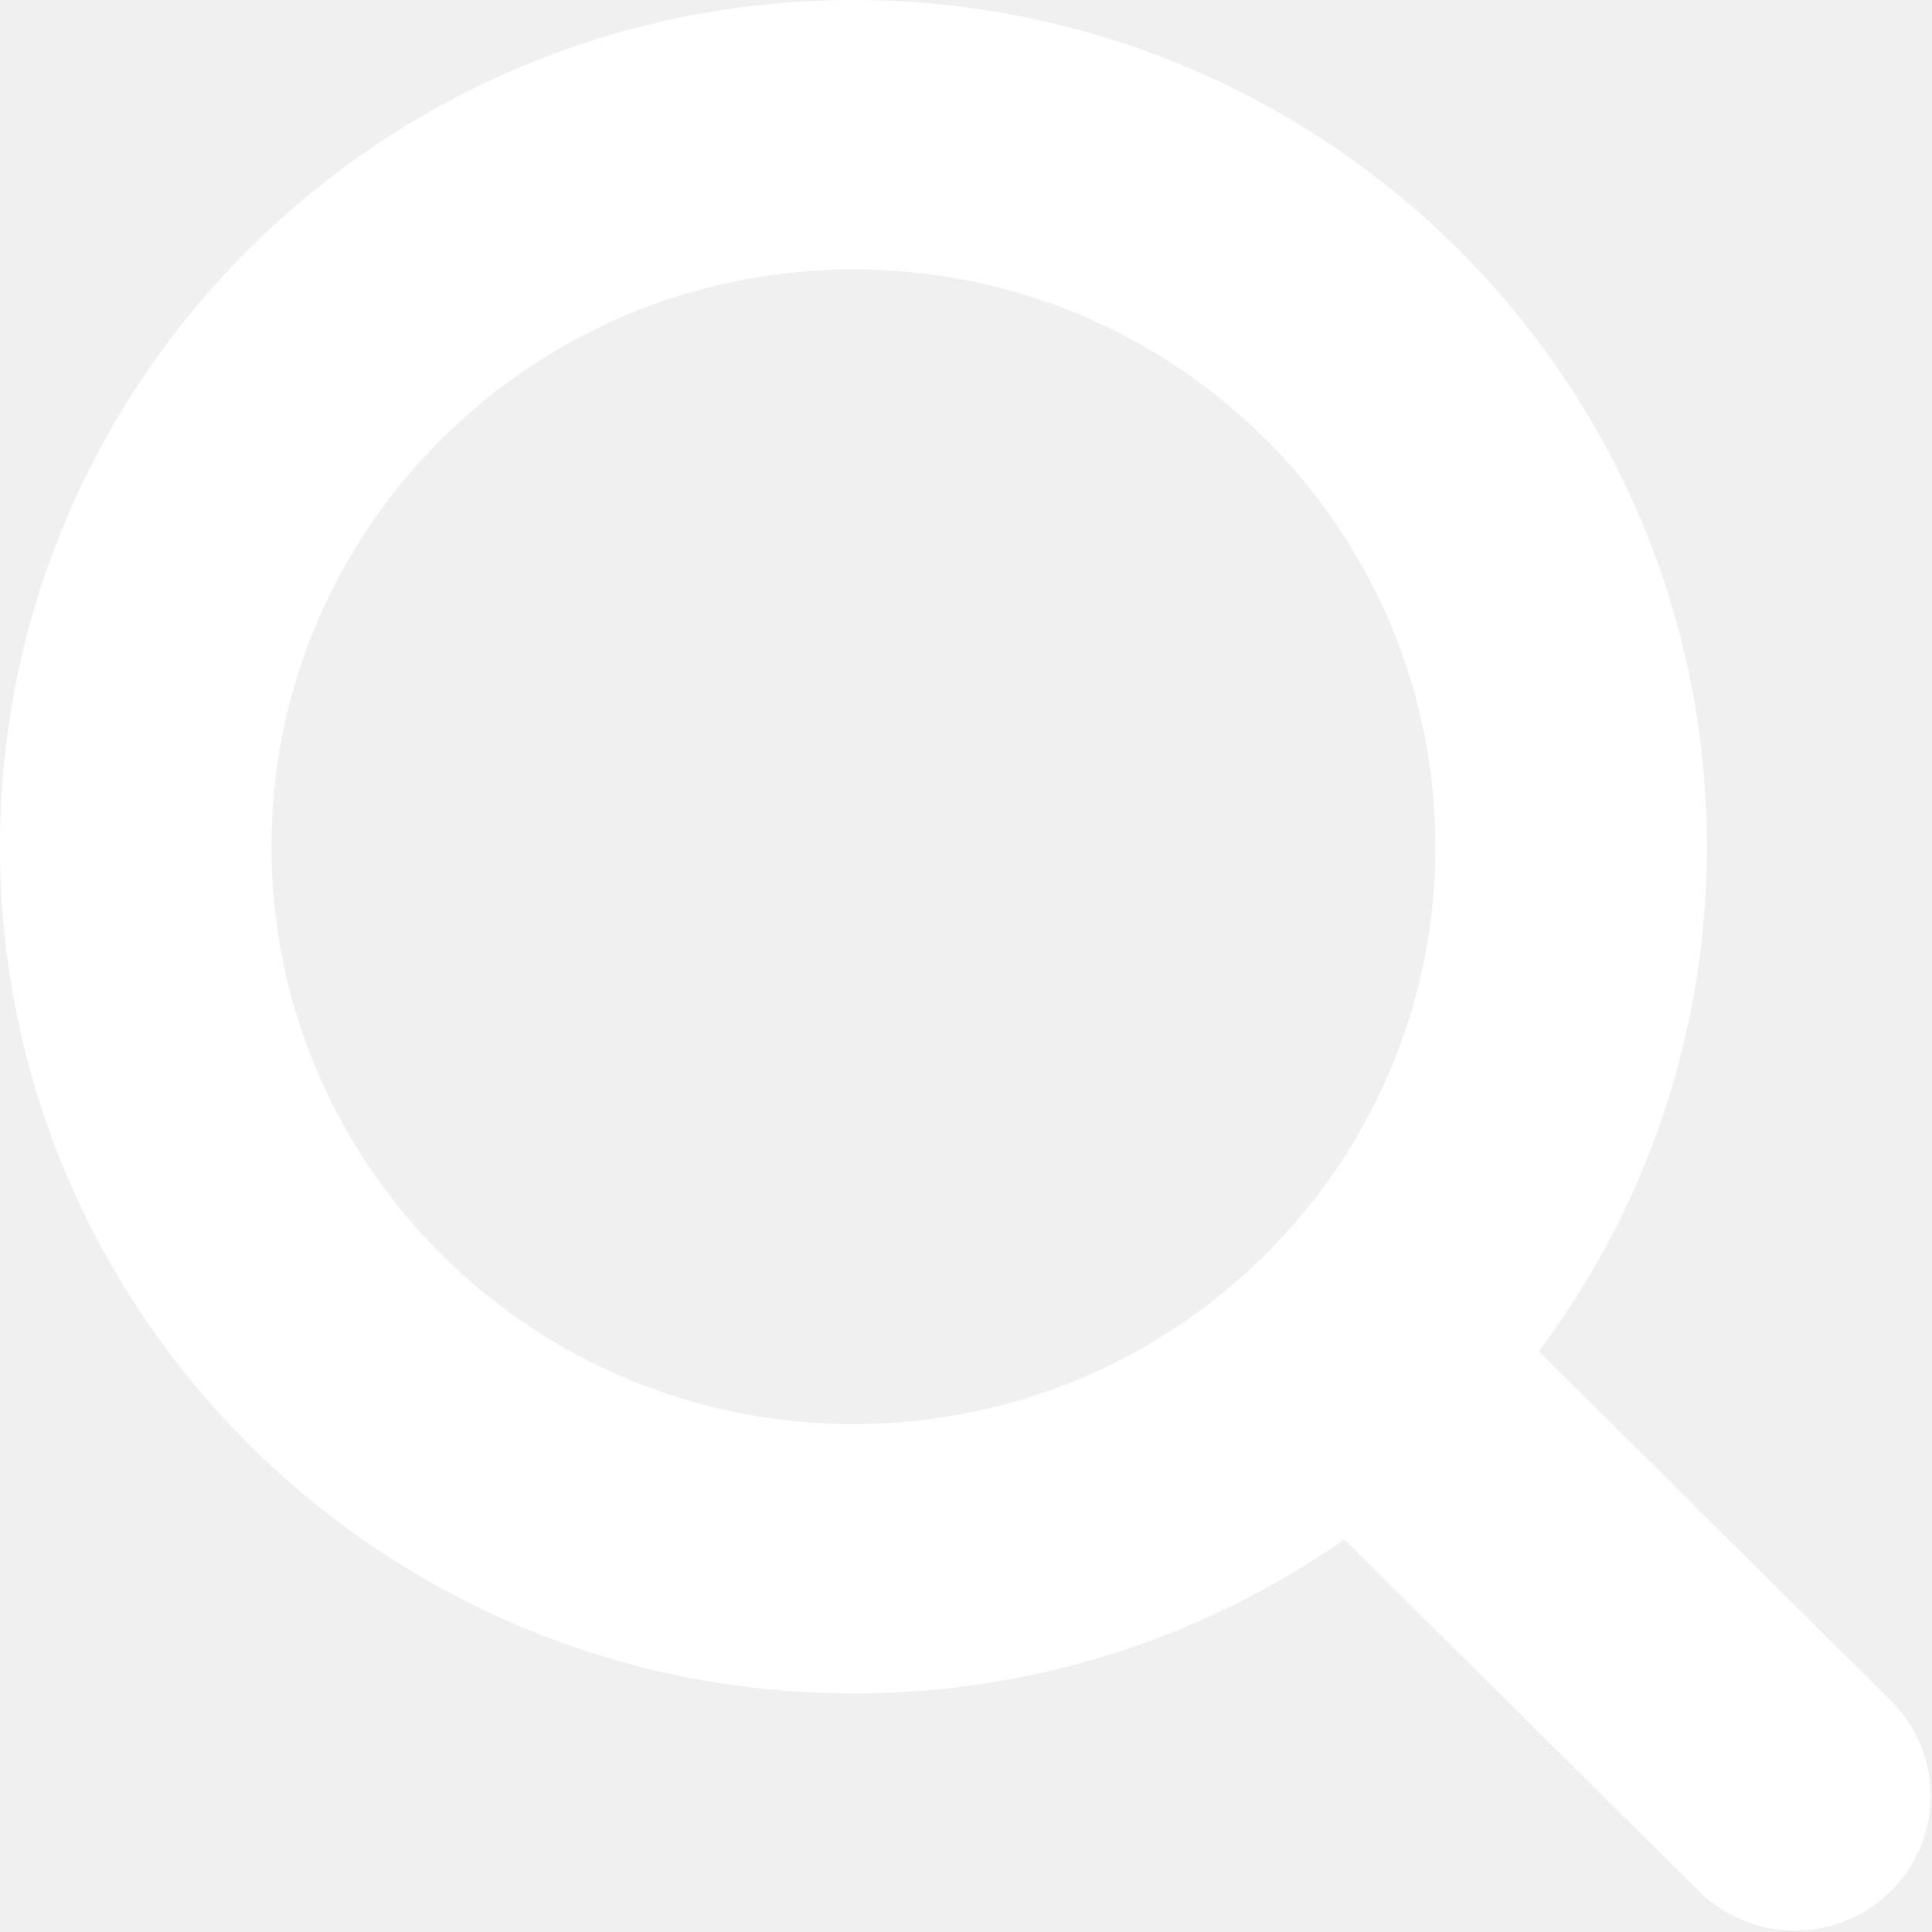
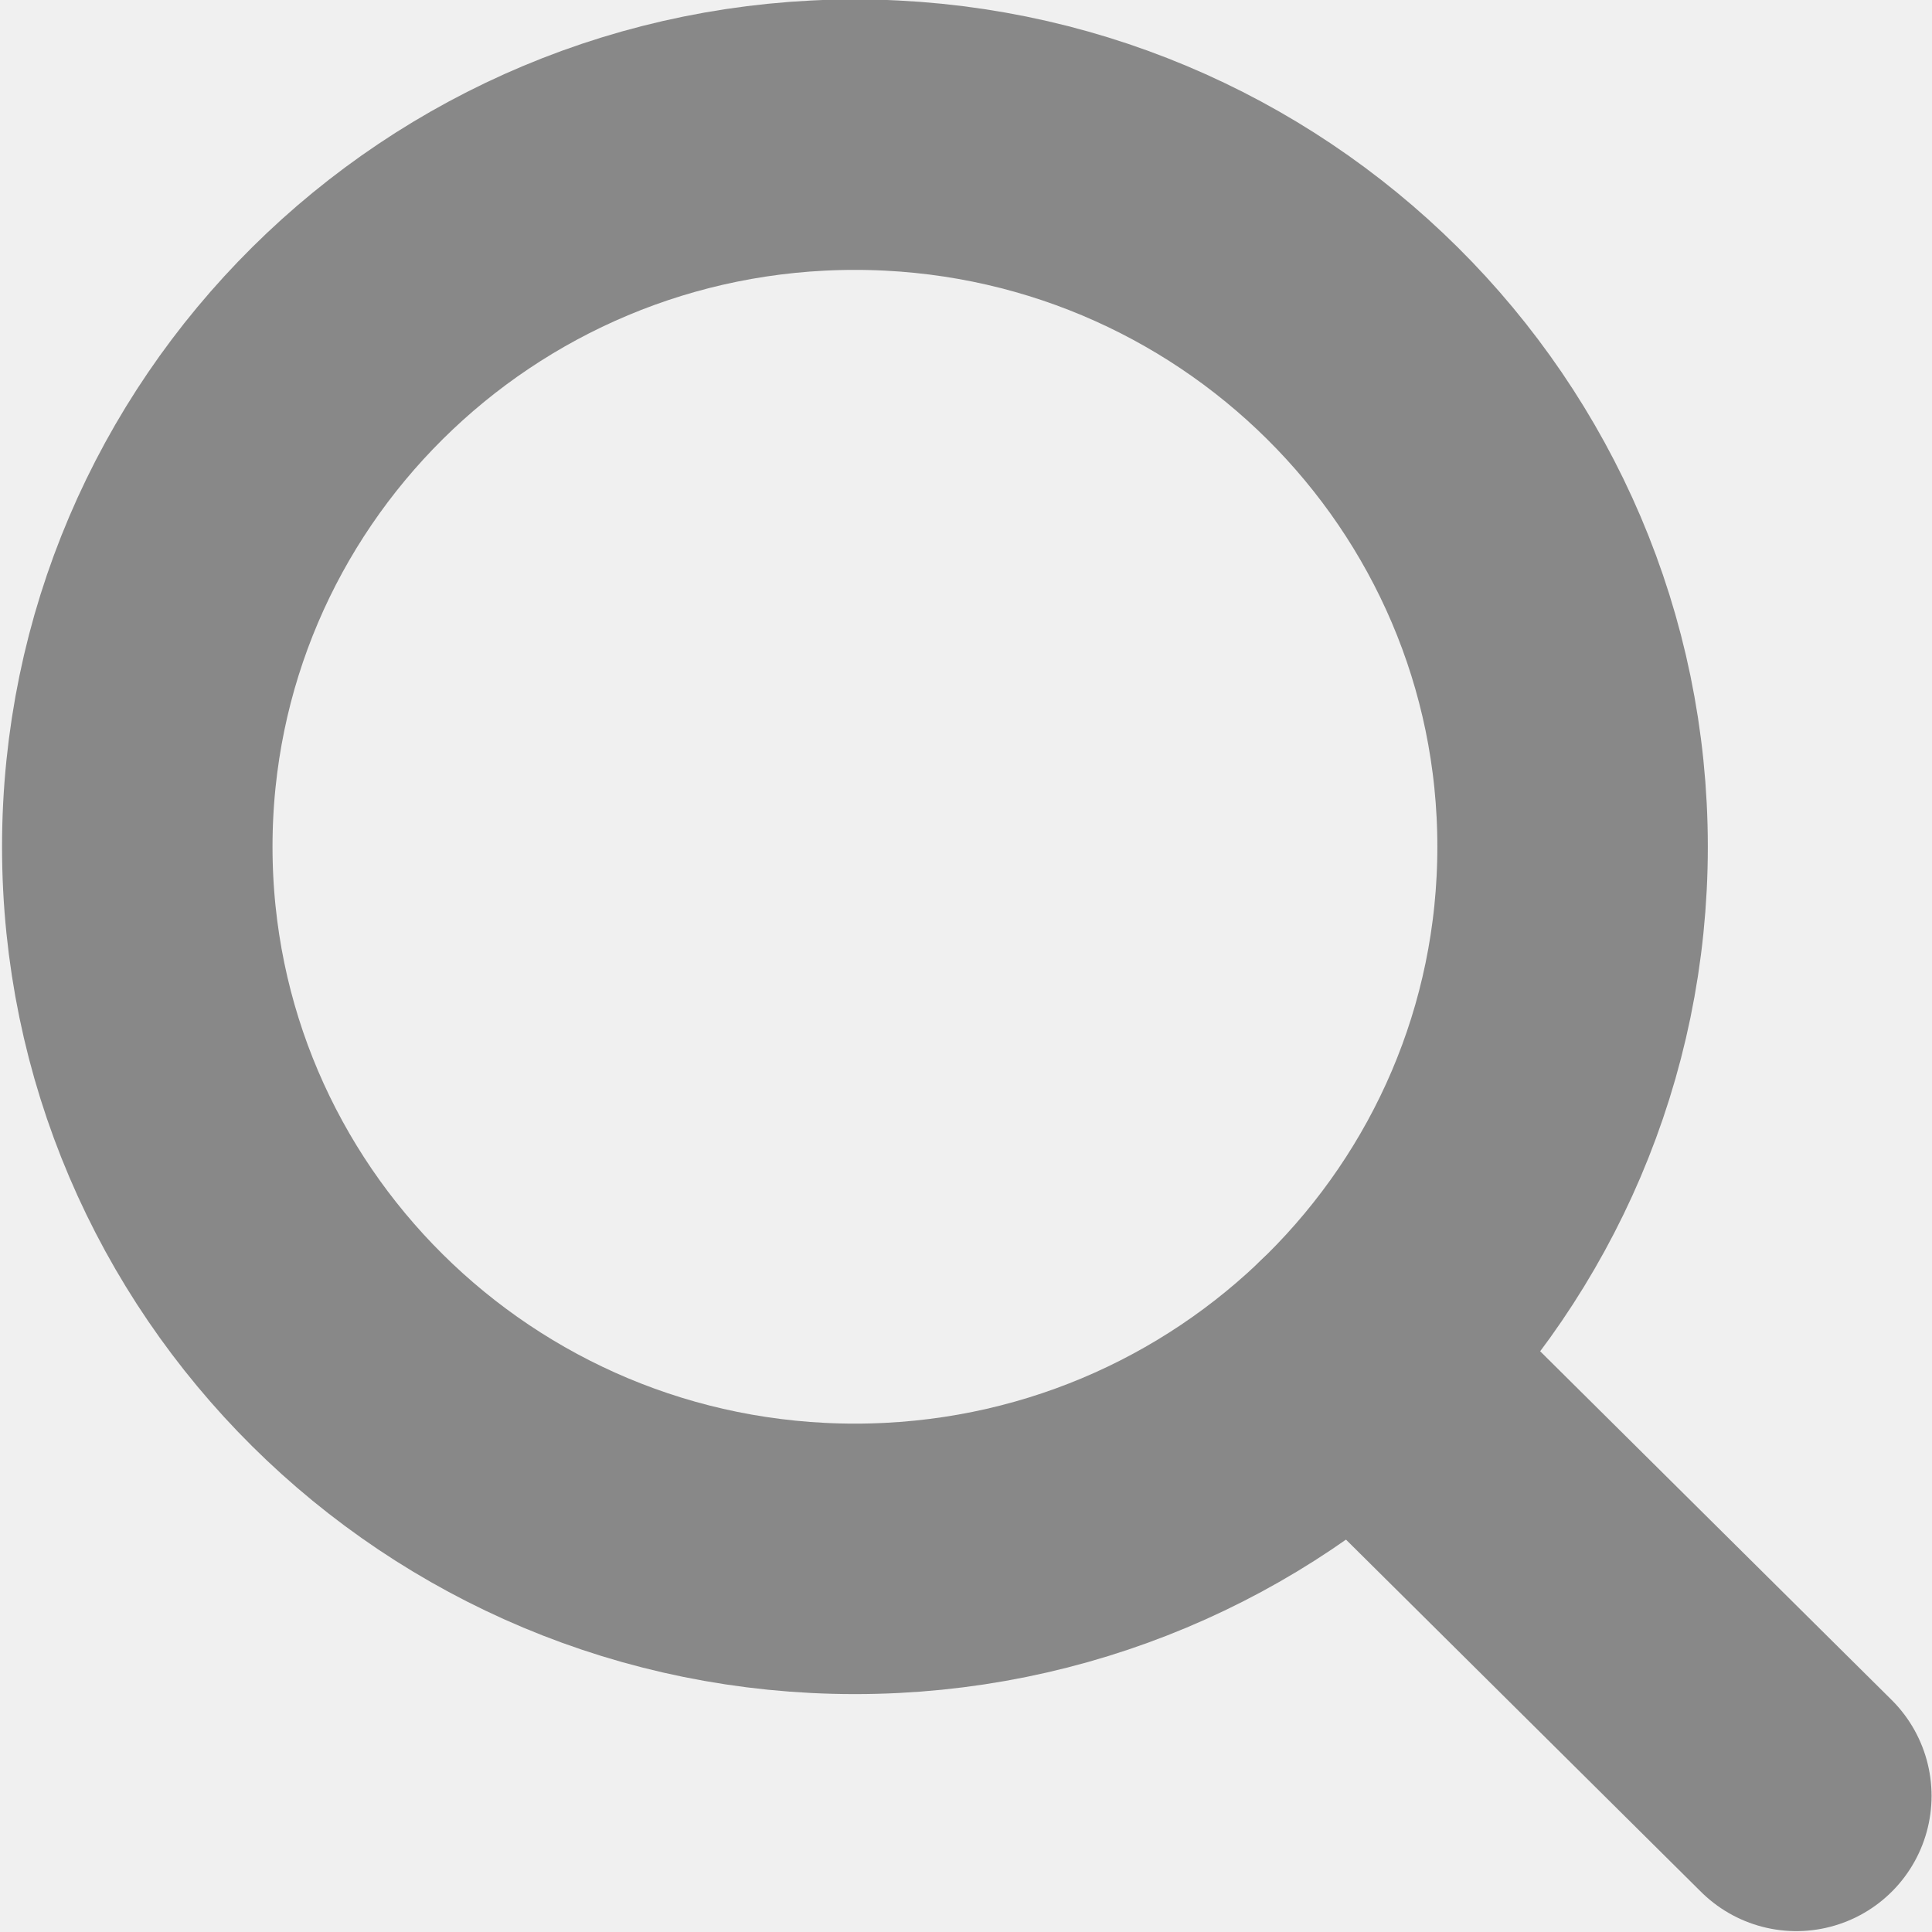
<svg xmlns="http://www.w3.org/2000/svg" width="13.229mm" height="13.229mm" viewBox="0 0 13.229 13.229" version="1.1" id="svg1742">
  <defs id="defs1736" />
-   <g id="layer1" transform="translate(-29.96512,-95.57372)">
-     <g id="g4598" transform="matrix(0.9775888,0,0,0.9698777,-60.29698,46.3747)" style="stroke:#ffffff;stroke-width:1.902;stroke-miterlimit:4;stroke-dasharray:none">
-       <circle r="5.027" cy="56.705" cx="98.309" id="path4590" style="opacity:1;fill:none;fill-opacity:1;stroke:#ffffff;stroke-width:1.902;stroke-linecap:round;stroke-linejoin:round;stroke-miterlimit:4;stroke-dasharray:none;stroke-opacity:1" />
-       <path id="path4594" d="m 104.903,63.406 -3.093,-3.093" style="fill:none;stroke:#ffffff;stroke-width:1.902;stroke-linecap:round;stroke-linejoin:miter;stroke-miterlimit:4;stroke-dasharray:none;stroke-opacity:1" />
-     </g>
+   <g id="layer1">
+     <ellipse cy="5.798" cx="5.854" id="path4590" style="fill:none;fill-opacity:1;stroke:#888888;stroke-width:1.852;stroke-linecap:round;stroke-linejoin:round;stroke-miterlimit:4;stroke-dasharray:none;stroke-opacity:1" rx="4.914" ry="4.876" />
+     <path id="path4594" d="M 12.3,12.297 9.276,9.297" style="fill:none;stroke:#888888;stroke-width:1.852;stroke-linecap:round;stroke-linejoin:miter;stroke-miterlimit:4;stroke-dasharray:none;stroke-opacity:1" />
  </g>
</svg>
